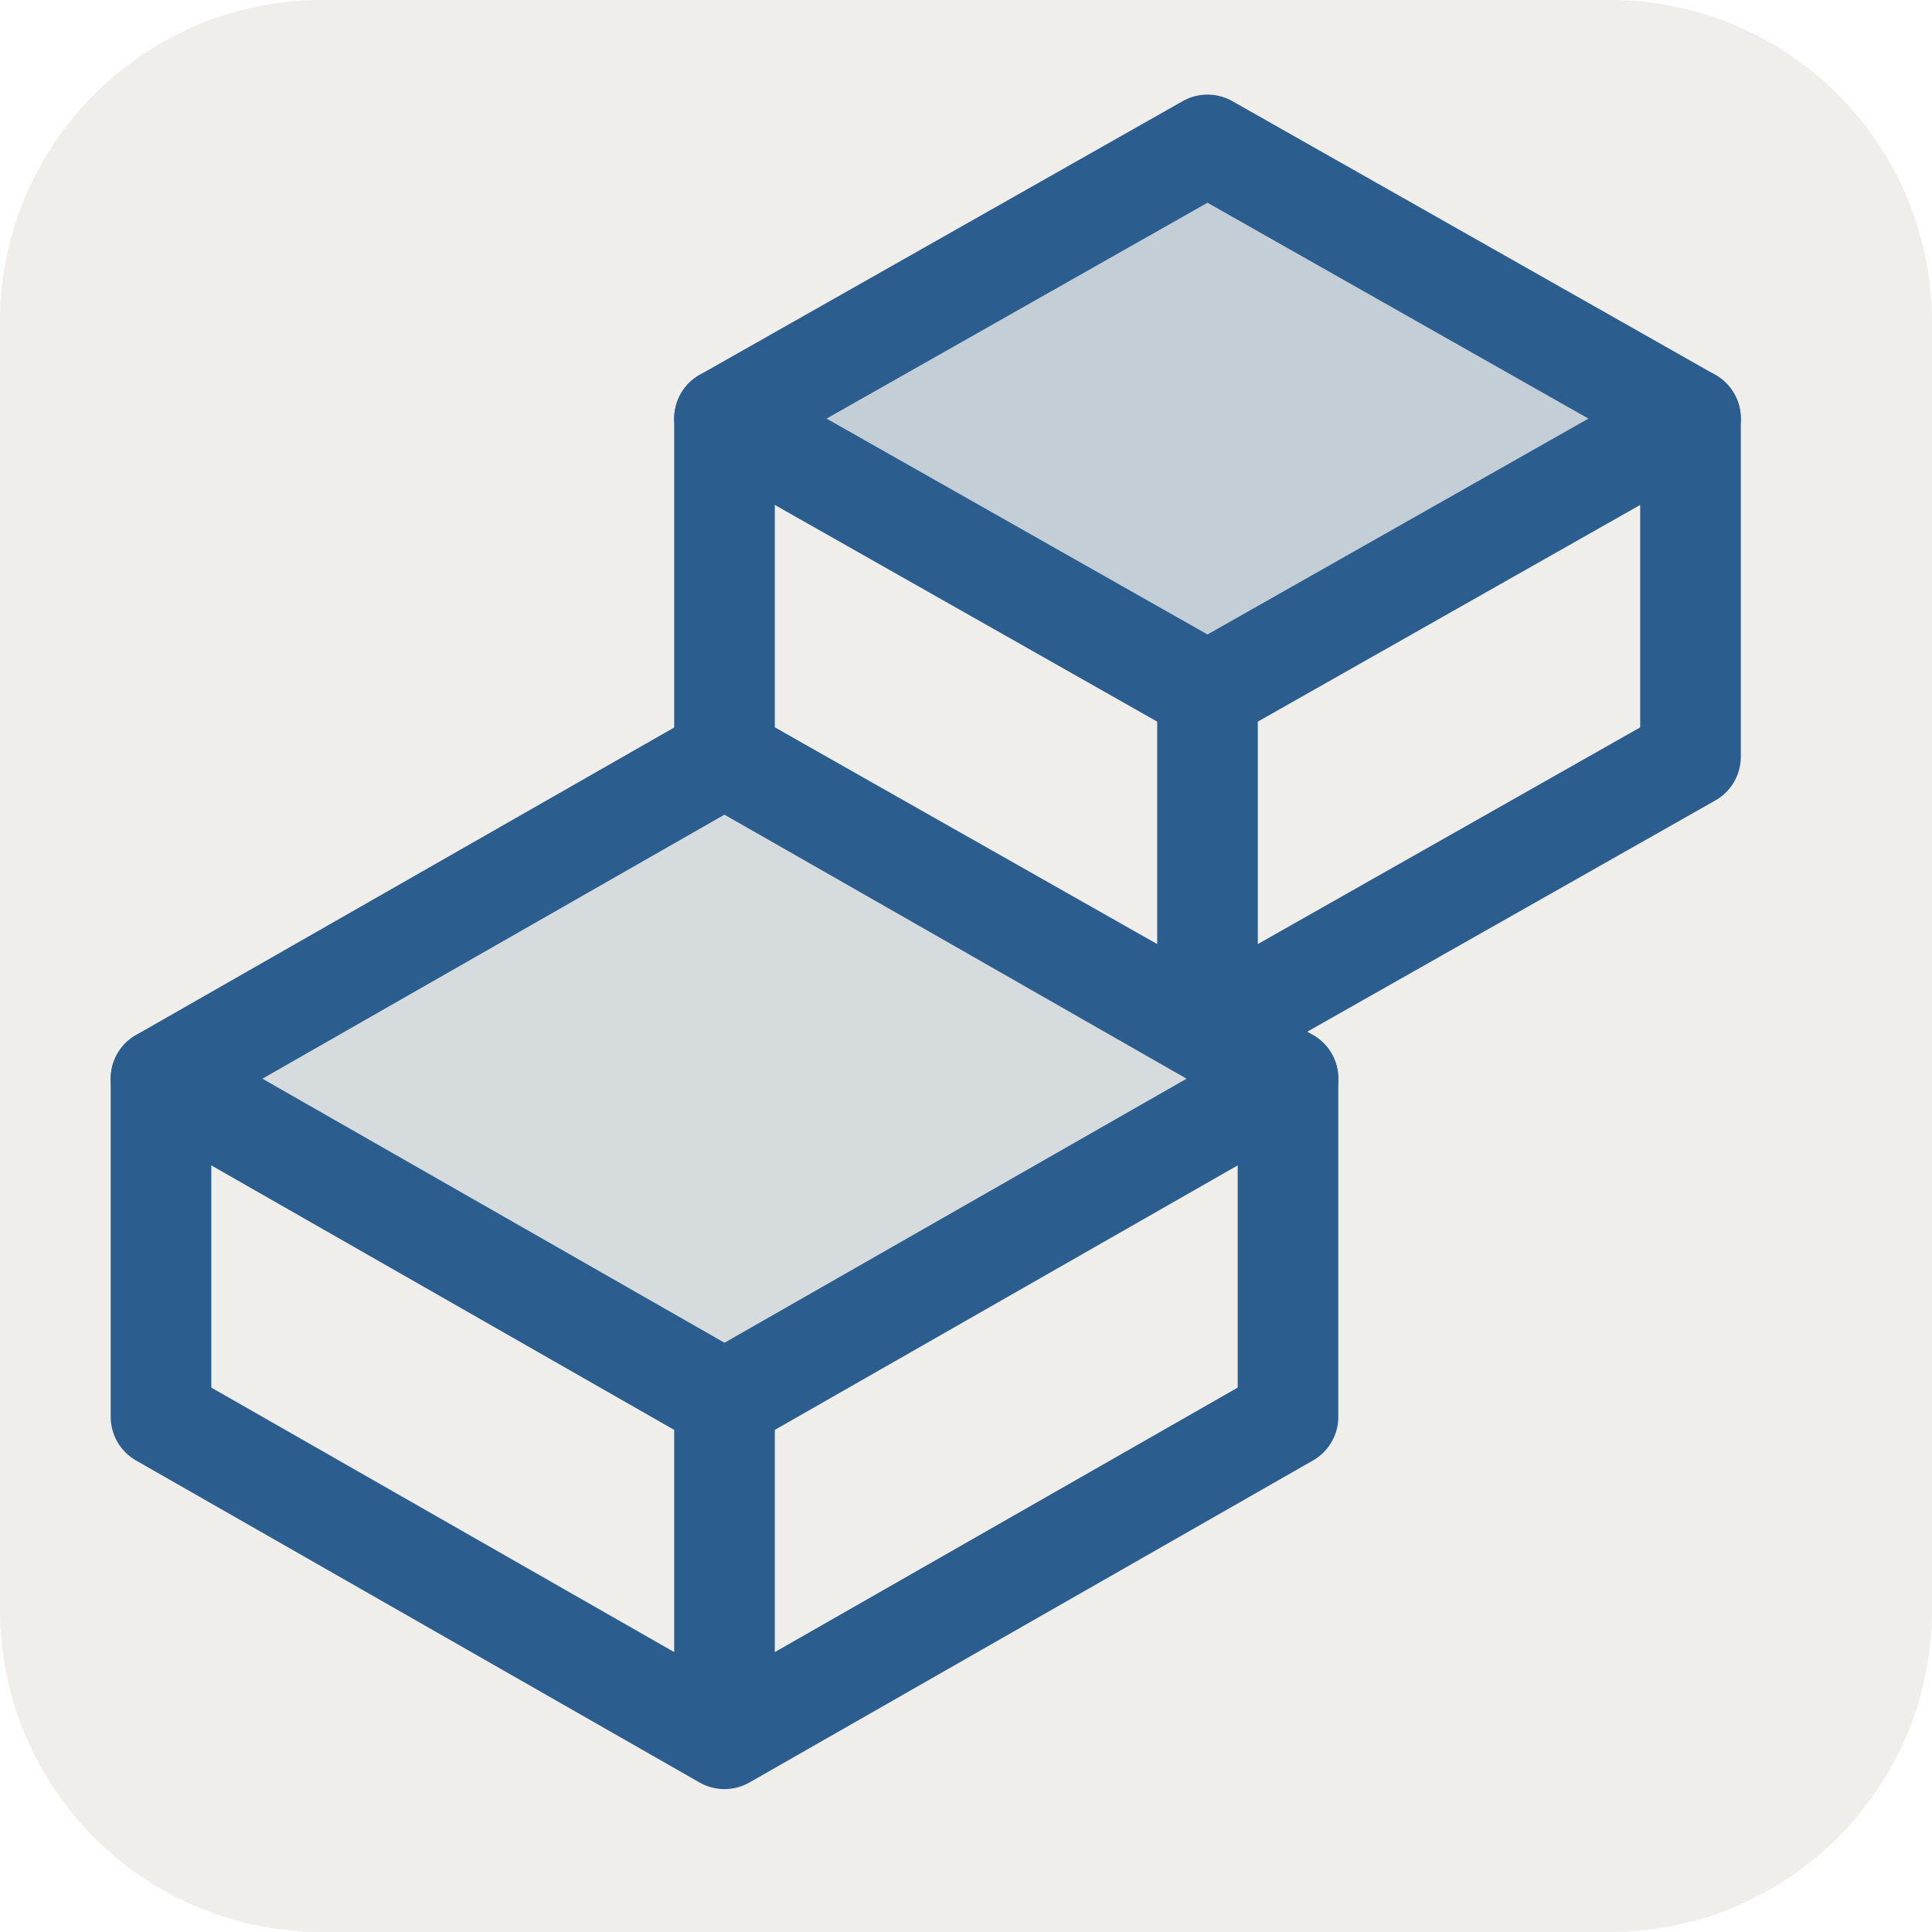
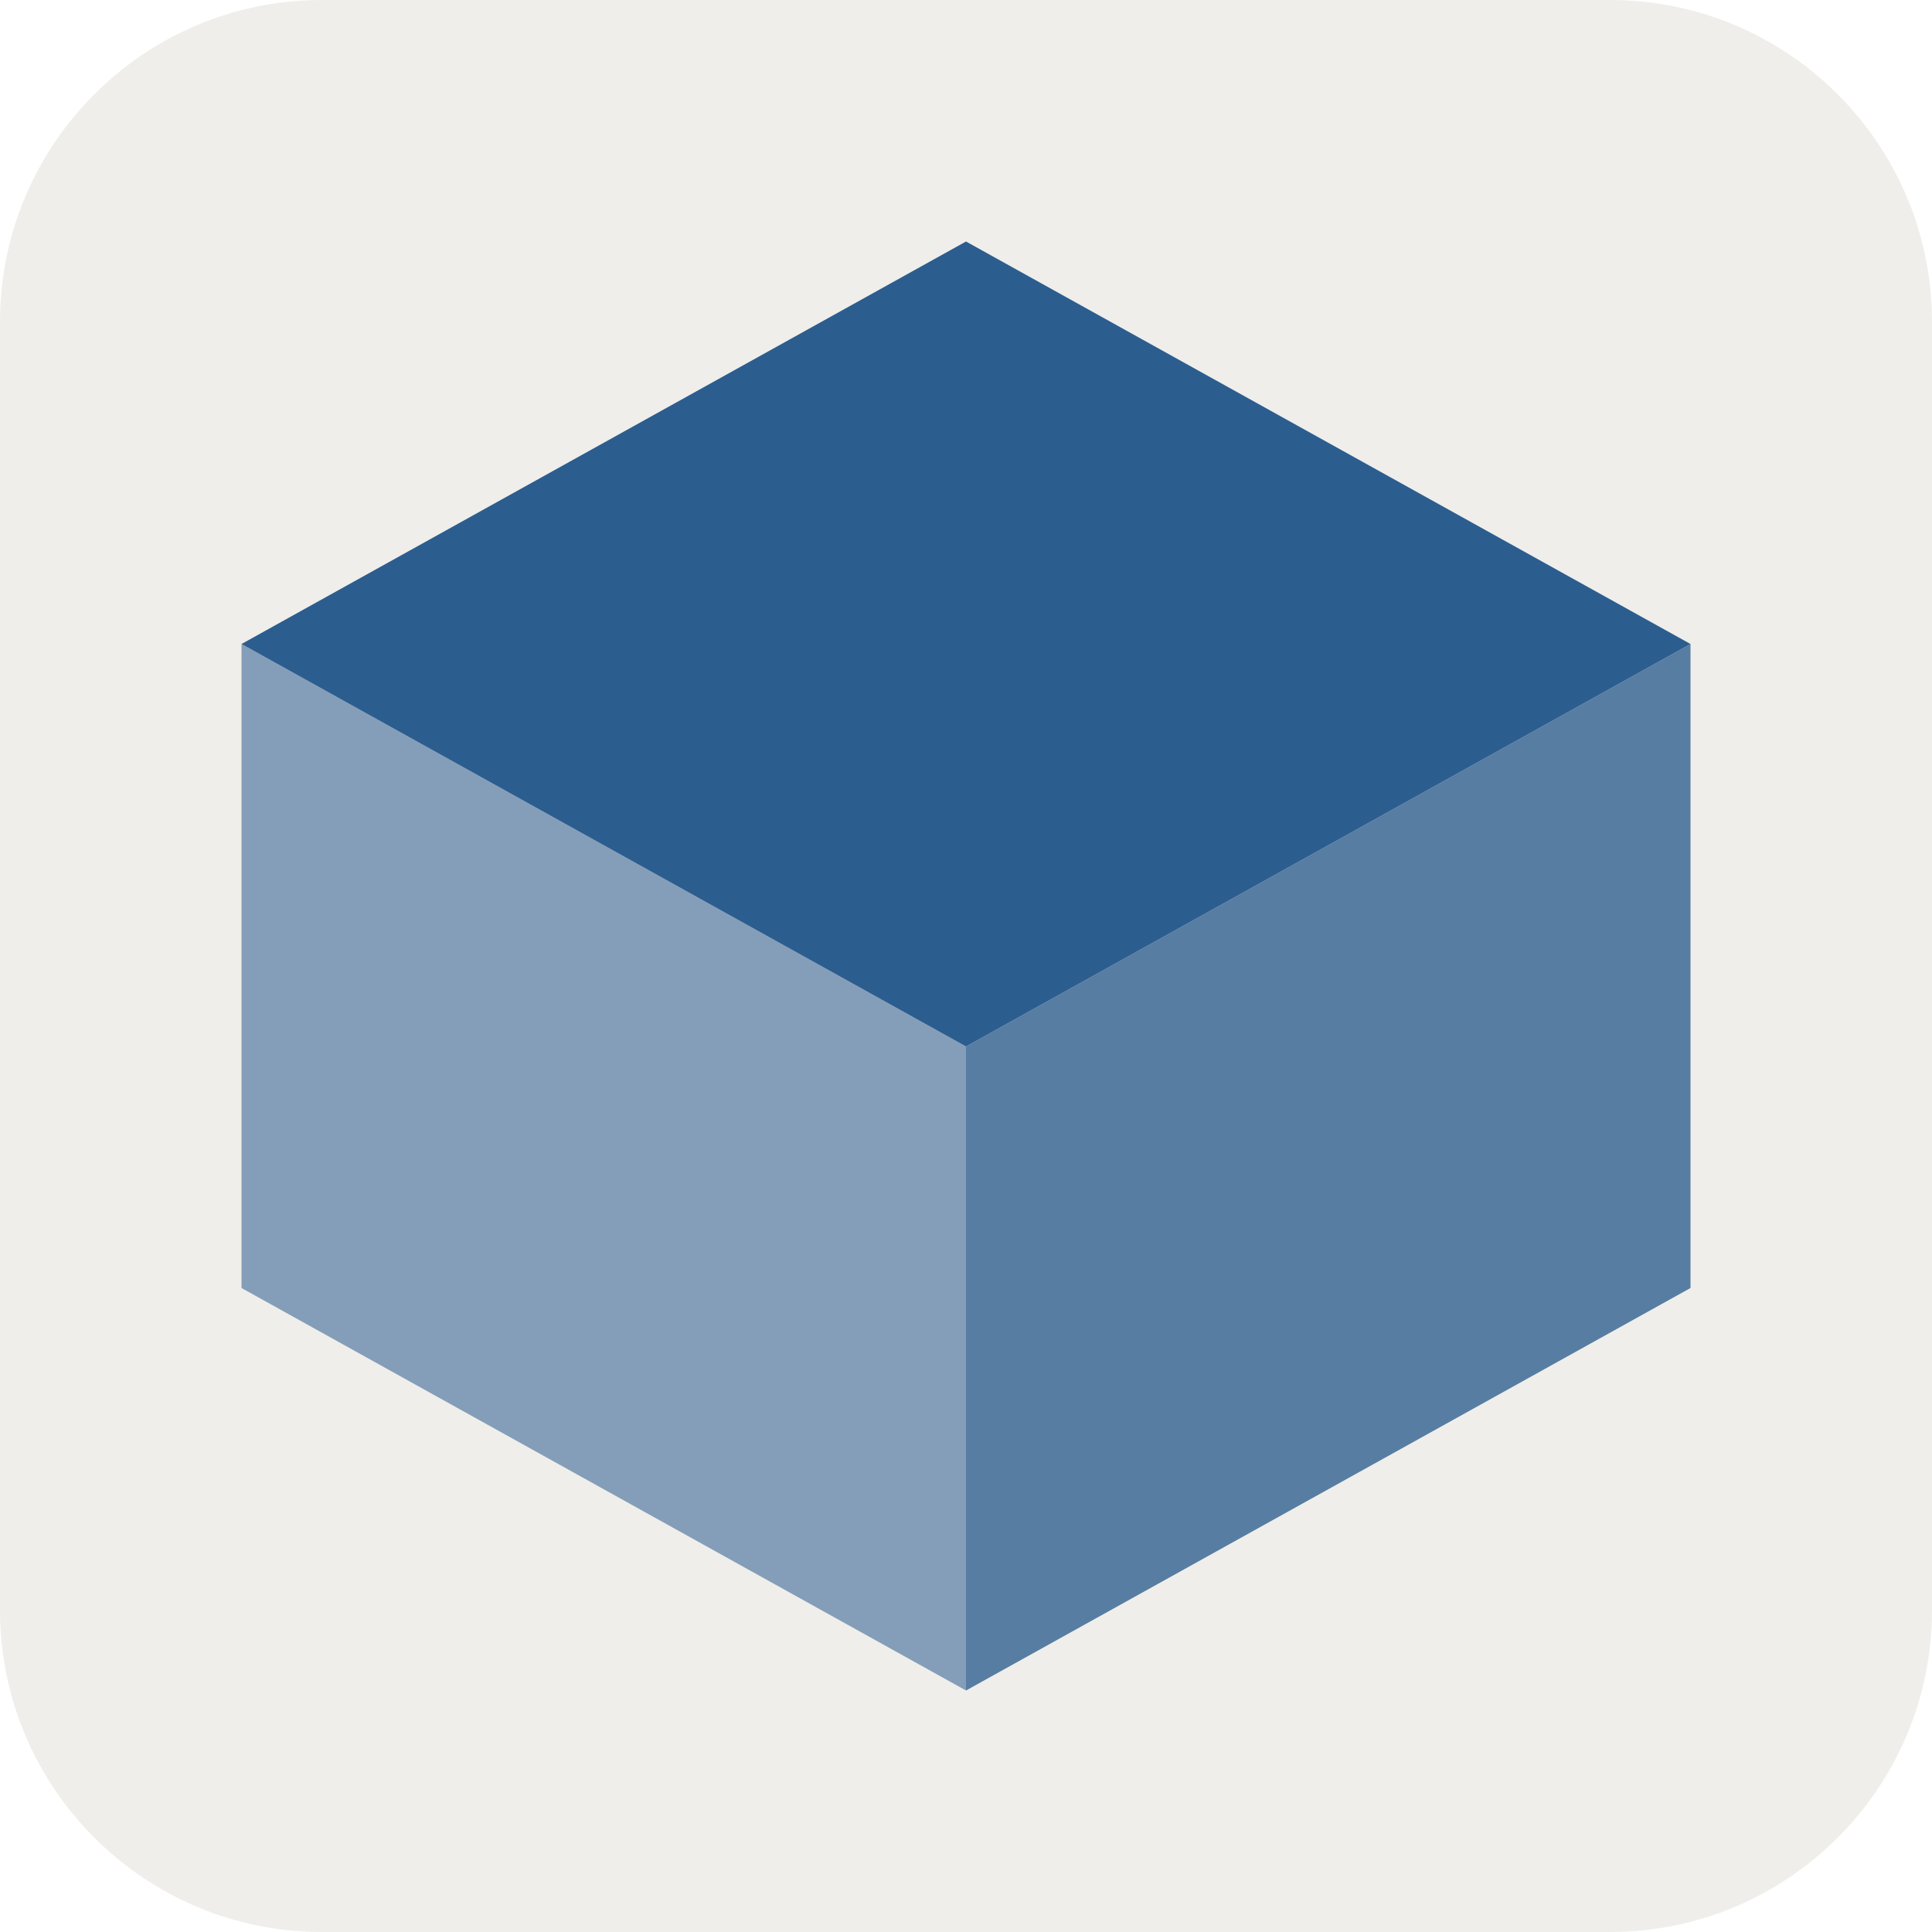
<svg xmlns="http://www.w3.org/2000/svg" viewBox="0 0 24 24">
  <rect width="24" height="24" rx="4" fill="#f0eeea" />
-   <g fill="none" stroke="#2c5d8f" stroke-width="1.25" stroke-linejoin="round" stroke-linecap="round">
-     <path d="M2 13.4 L9 9.4 L16 13.4 L9 17.4 Z" fill="#2c5d8f" fill-opacity="0.13" />
-     <path d="M2 13.4 V17.6 L9 21.6 V17.4 M16 13.4 V17.6 L9 21.6" />
-     <path d="M9 5.2 L15 8.6 L21 5.2 L15 1.8 Z" fill="#2c5d8f" fill-opacity="0.22" />
-     <path d="M9 5.2 V9.4 L15 12.8 V8.6 M21 5.2 V9.4 L15 12.8" />
+   <g fill="#2c5d8f">
+     <path d="M12 3 21 8 12 13 3 8Z" />
+     <path d="M3 8 12 13v8L3 16Z" opacity="0.55" />
+     <path d="M21 8v8l-9 5v-8Z" opacity="0.78" />
  </g>
</svg>
